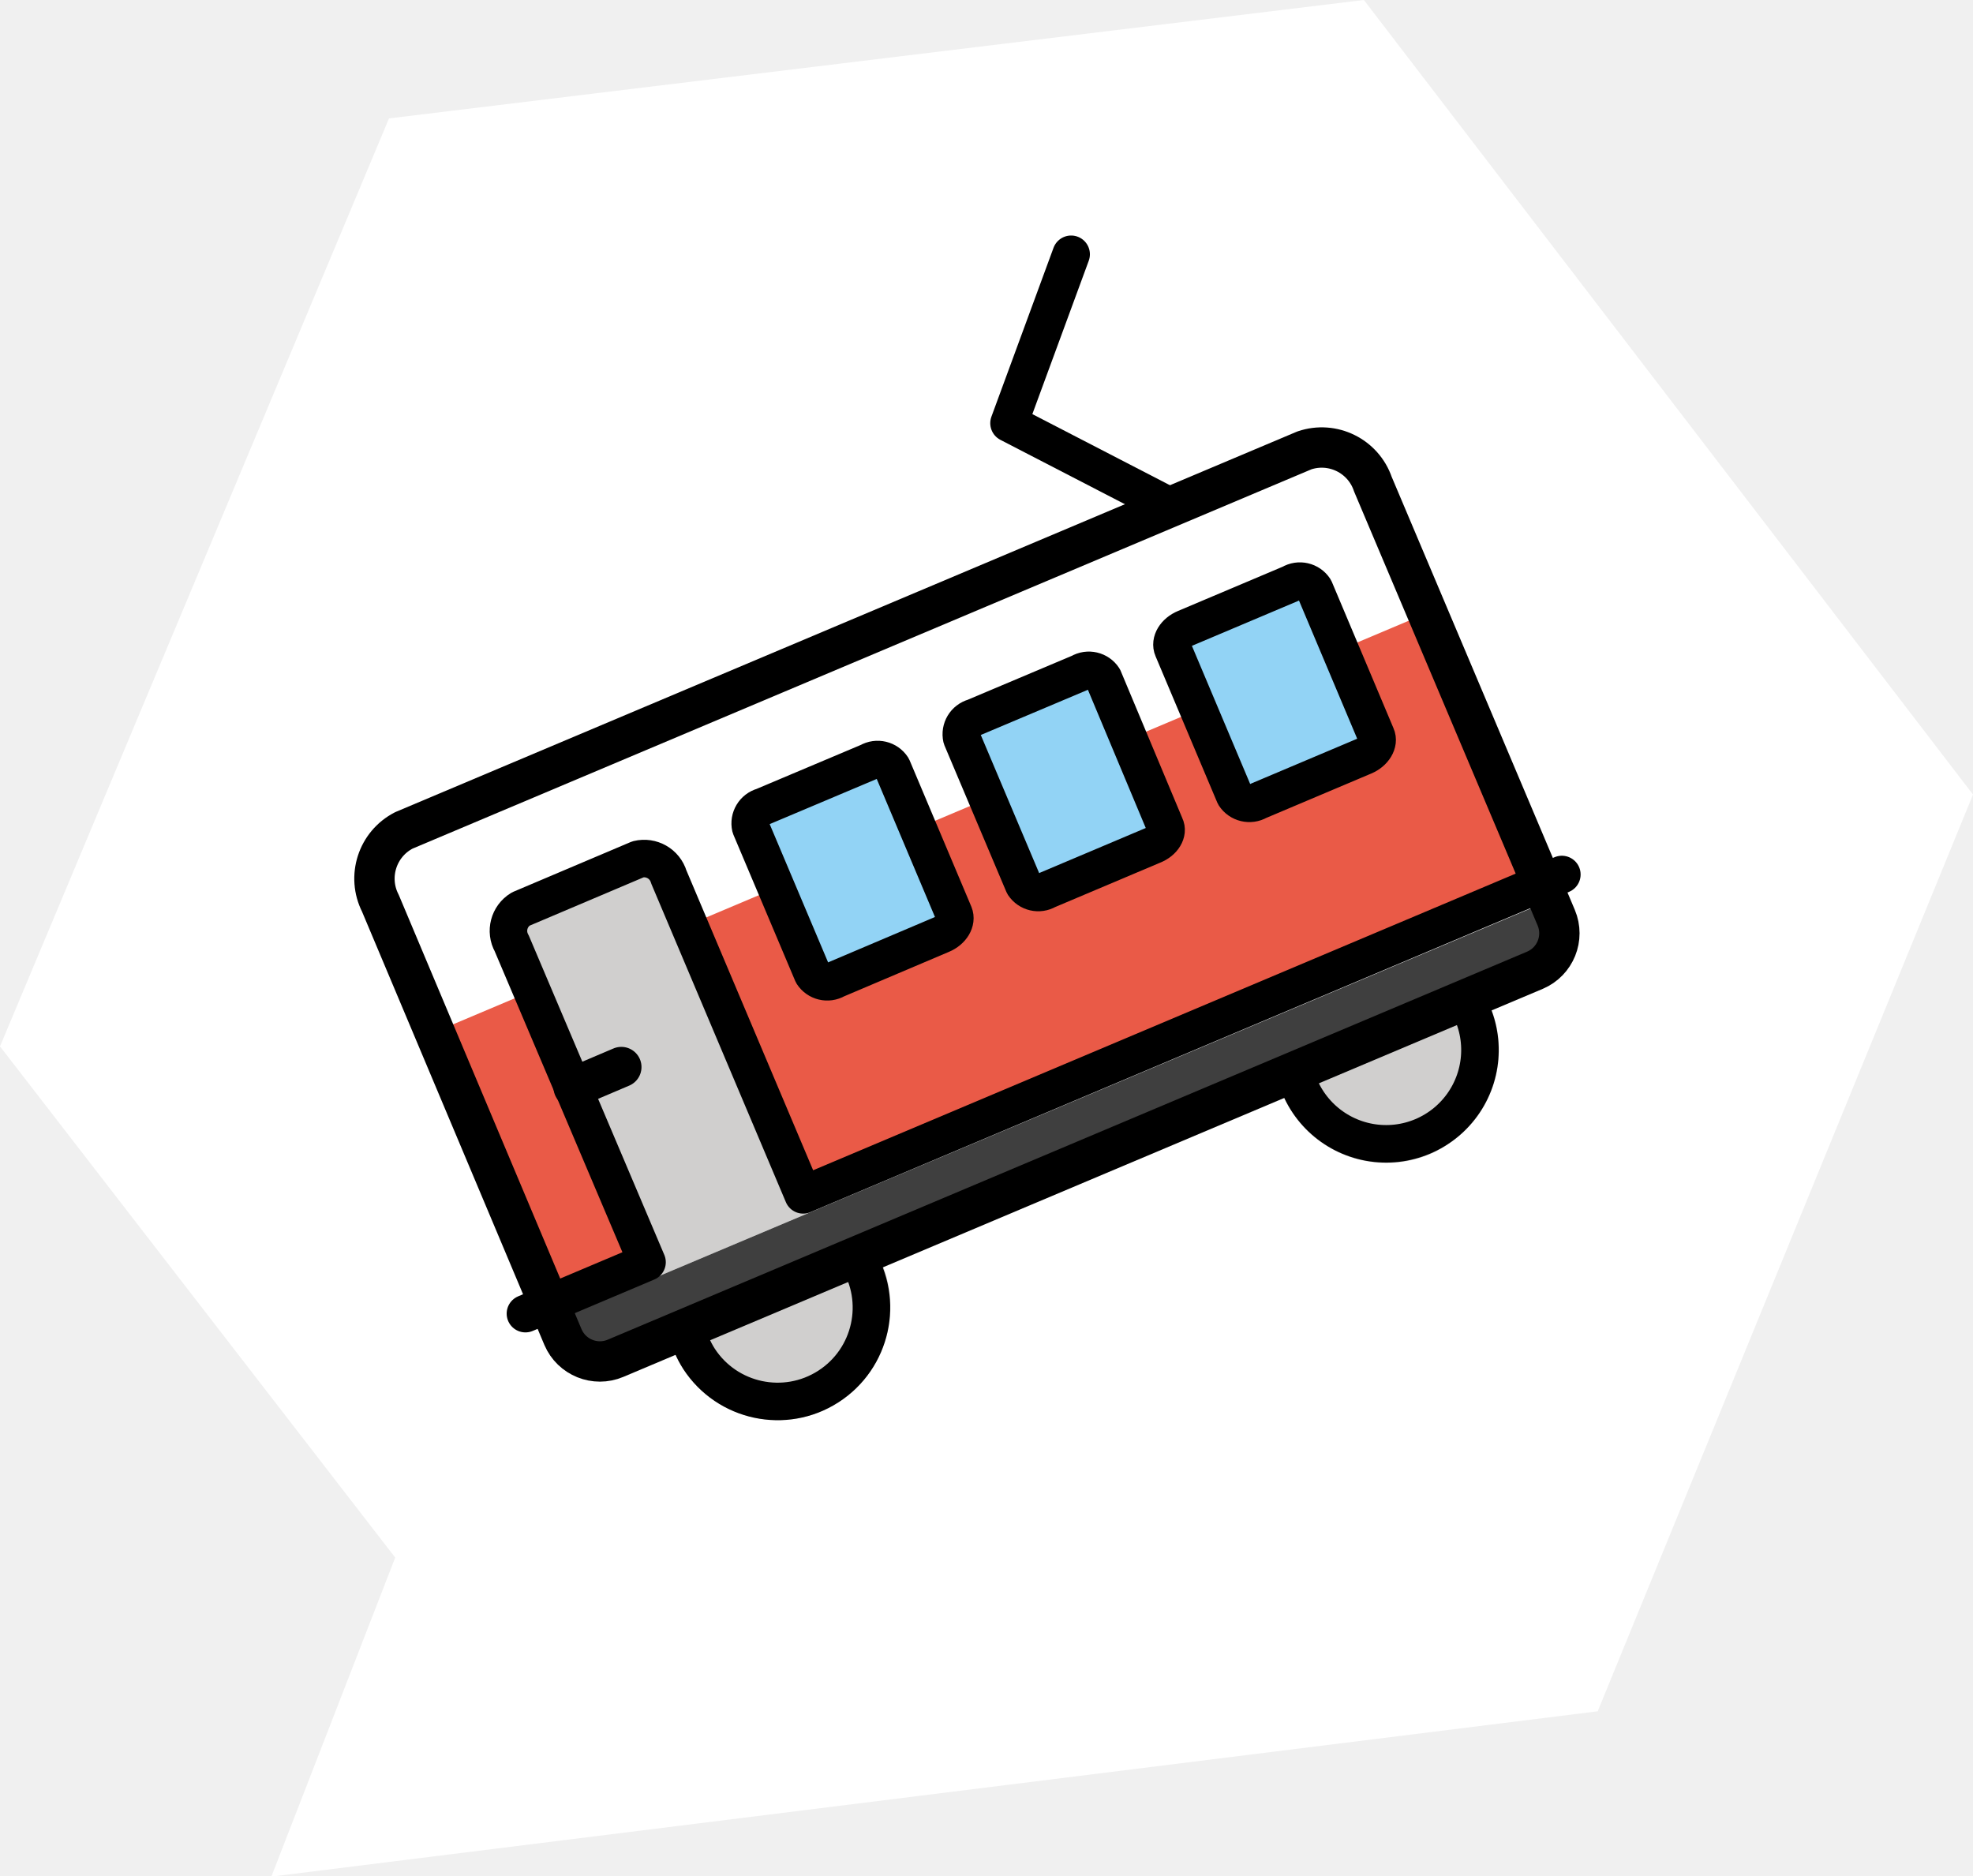
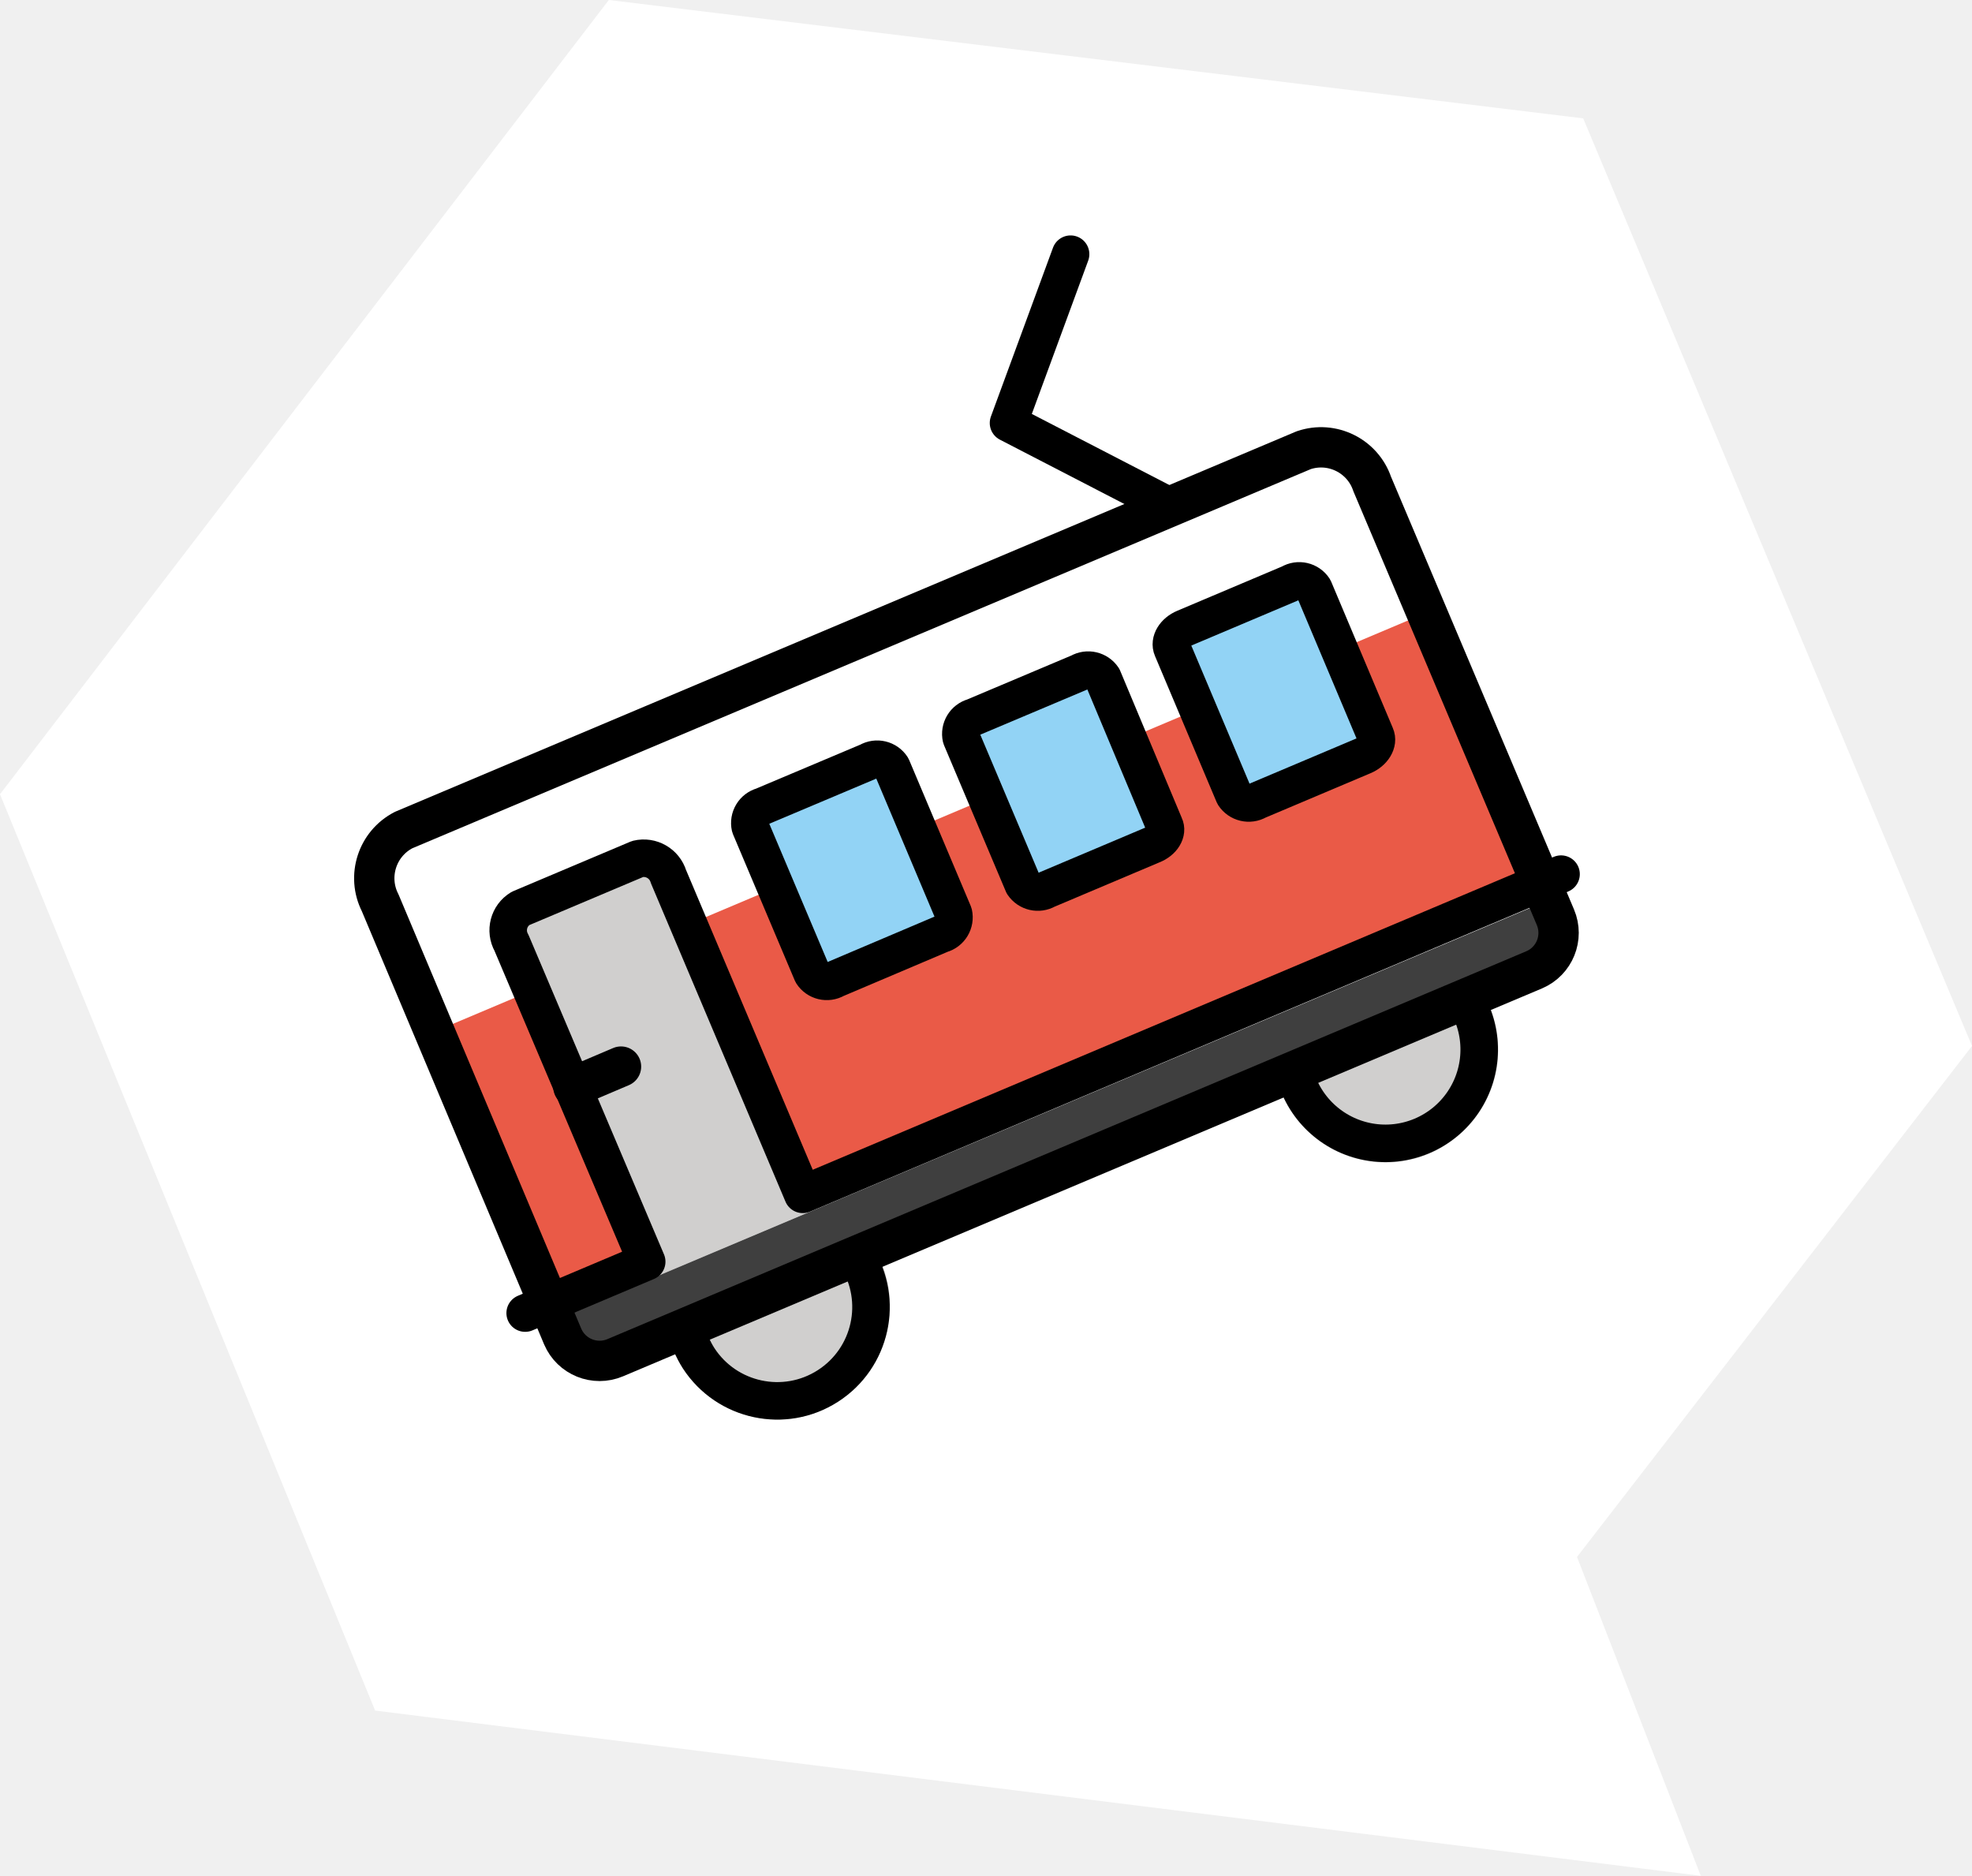
- <svg xmlns="http://www.w3.org/2000/svg" id="Слой_1" data-name="Слой 1" viewBox="0 0 105.14 99.96">
+ <svg xmlns="http://www.w3.org/2000/svg" viewBox="0 0 105.14 100">
  <defs>
-     <style>
+     <style> 
      .cls-4{fill:#d0cfce}.cls-7,.cls-8{fill:none;stroke:#000;stroke-linecap:round;stroke-linejoin:round}.cls-7{stroke-width:2.15px}.cls-8{stroke-width:2px}
    </style>
  </defs>
-   <path fill="#fff" fill-rule="evenodd" d="m72.68 0 32.46 42.34-20 48.85L14.46 100l6.6-17L0 55.76 20.73 6.31Z" />
+   <path fill="#fff" fill-rule="evenodd" d="m84.41 6.31 20.73 49.45L84.08 83l6.6 17L20 91.19 0 42.34 32.46 0Z" />
  <path fill="#fff" d="M76.94 34.72 24 57.06 19.79 47a1.87 1.87 0 0 1 1-2.44l49.47-20.9a1.87 1.87 0 0 1 2.44 1Z" />
-   <path fill="#ea5a47" d="m23.16 55 52.9-22.34 5.29 12.51a2.06 2.06 0 0 1-1.1 2.7l-49.1 20.72a2 2 0 0 1-2.7-1.09Z" />
+   <path fill="#ea5a47" d="m23.16 55 52.9-22.34 5.29 12.51a2.06 2.06 0 0 1-1.1 2.7l-49.1 20.72a2 2 0 0 1-2.65-1 .54.54 0 0 1-.05-.11Z" />
  <path d="m26.73 48.86 8.27-3.5 8.17 19.24-8.31 3.51Z" class="cls-4" />
-   <path fill="#92d3f5" d="m50.18 49.8-5.63 2.39a.93.93 0 0 1-1.25-.3L40 44.08a.93.93 0 0 1 .66-1.1l5.64-2.38a.93.93 0 0 1 1.25.3l3.29 7.8c.16.39-.13.88-.66 1.1Zm11.25-4.75-5.63 2.38a.93.93 0 0 1-1.25-.29l-3.3-7.81a.93.93 0 0 1 .66-1.1l5.64-2.38a.93.93 0 0 1 1.25.29L62.09 44c.17.34-.09.83-.66 1.05Zm11.25-4.75-5.63 2.38a.94.94 0 0 1-1.26-.3l-3.29-7.8c-.17-.39.13-.88.66-1.1l5.63-2.38a.93.93 0 0 1 1.26.29l3.29 7.81c.17.38-.13.88-.66 1.1Z" />
-   <path fill="#3f3f3f" d="M29.64 70.31 82.54 48l.52 1.24a1.79 1.79 0 0 1-1 2.35l-49.59 21a1.79 1.79 0 0 1-2.35-1Z" />
-   <path d="M43.79 75.2a6 6 0 0 1-7.86-3.2 5.41 5.41 0 0 1-.32-1 1 1 0 0 1 .59-1.15L45.27 66a1 1 0 0 1 1.23.38 6 6 0 0 1-1.8 8.29 6.12 6.12 0 0 1-.91.53Zm32.42-13.7a6 6 0 0 1-7.86-3.19 6.6 6.6 0 0 1-.32-1 1 1 0 0 1 .59-1.15l9.07-3.84a1 1 0 0 1 1.23.38 6 6 0 0 1-1.8 8.3 5.27 5.27 0 0 1-.91.5Z" class="cls-4" />
+   <path fill="#92d3f5" d="m50.18 49.8-5.63 2.39a.93.93 0 0 1-1.25-.3L40 44.08a.93.93 0 0 1 .66-1.1l5.64-2.38a.93.93 0 0 1 1.25.3l3.29 7.8a.93.93 0 0 1-.66 1.1Zm11.25-4.75-5.63 2.38a.94.94 0 0 1-1.25-.29l-3.3-7.81a.93.93 0 0 1 .66-1.1l5.64-2.38a.94.94 0 0 1 1.25.29L62.09 44c.17.34-.09.83-.66 1.05Zm11.25-4.75-5.63 2.38a.94.94 0 0 1-1.26-.3l-3.29-7.8c-.17-.39.13-.88.66-1.1l5.63-2.38a.93.93 0 0 1 1.26.29l3.29 7.81c.17.38-.13.88-.66 1.1Z" />
+   <path fill="#3f3f3f" d="M29.64 70.31 82.54 48l.52 1.24a1.8 1.8 0 0 1-1 2.34l-49.59 21a1.8 1.8 0 0 1-2.34-1Z" />
+   <path d="M43.79 75.2a6 6 0 0 1-7.86-3.2 5.06 5.06 0 0 1-.32-1 1 1 0 0 1 .59-1.15L45.27 66a1 1 0 0 1 1.23.38 6 6 0 0 1-1.8 8.29 6.35 6.35 0 0 1-.91.53Zm32.42-13.7a6 6 0 0 1-7.86-3.19 6.85 6.85 0 0 1-.32-1 1 1 0 0 1 .59-1.15l9.07-3.84a1 1 0 0 1 1.23.38 6 6 0 0 1-1.79 8.3 5.37 5.37 0 0 1-.92.5Z" class="cls-4" />
  <path d="m81.8 51.7-49 20.68a2.14 2.14 0 0 1-2.8-1.13l-9.73-23.12a2.89 2.89 0 0 1 1.25-3.88L69.51 24a2.88 2.88 0 0 1 3.65 1.8l9.77 23.1a2.14 2.14 0 0 1-1.13 2.8Z" class="cls-7" />
-   <path d="m28 70 6.48-2.74-7.21-16.99a1.36 1.36 0 0 1 .48-1.83L34 45.79a1.37 1.37 0 0 1 1.64.94l7.16 16.94L83.23 46.6" class="cls-8" />
-   <path d="m50.18 49.8-5.63 2.39a.93.93 0 0 1-1.25-.3L40 44.08a.93.93 0 0 1 .66-1.1l5.64-2.38a.93.93 0 0 1 1.25.3l3.29 7.8c.16.39-.13.88-.66 1.1Zm11.25-4.75-5.63 2.38a.93.93 0 0 1-1.25-.29l-3.3-7.81a.93.93 0 0 1 .66-1.1l5.64-2.38a.93.93 0 0 1 1.25.29L62.09 44c.17.34-.09.83-.66 1.05Zm11.25-4.75-5.63 2.38a.94.94 0 0 1-1.26-.3l-3.29-7.8c-.17-.39.13-.88.66-1.1l5.63-2.38a.93.93 0 0 1 1.26.29l3.29 7.81c.17.38-.13.88-.66 1.1ZM45.66 67a5 5 0 0 1-8.41 5.41 5 5 0 0 1-.66-1.57m41.49-17.58A5 5 0 1 1 69 57.1" class="cls-8" />
+   <path d="m28 70 6.48-2.74-7.21-17a1.36 1.36 0 0 1 .48-1.83L34 45.79a1.38 1.38 0 0 1 1.64.94l7.16 16.94L83.23 46.6" class="cls-8" />
+   <path d="m50.18 49.8-5.63 2.39a.93.93 0 0 1-1.25-.3L40 44.08a.93.93 0 0 1 .66-1.1l5.64-2.38a.93.93 0 0 1 1.25.3l3.29 7.8a.93.93 0 0 1-.66 1.1Zm11.25-4.75-5.63 2.38a.94.94 0 0 1-1.25-.29l-3.3-7.81a.93.93 0 0 1 .66-1.1l5.64-2.38a.94.94 0 0 1 1.25.29L62.09 44c.17.34-.09.83-.66 1.05Zm11.25-4.75-5.63 2.38a.94.94 0 0 1-1.26-.3l-3.29-7.8c-.17-.39.13-.88.66-1.1l5.63-2.38a.93.93 0 0 1 1.26.29l3.29 7.81c.17.38-.13.88-.66 1.1ZM45.66 67a5 5 0 0 1-8.41 5.41 5 5 0 0 1-.66-1.57m41.49-17.58A5 5 0 1 1 69 57.1" class="cls-8" />
  <path d="m33.11 56.86-2.54 1.08" class="cls-7" />
  <path d="m62.38 27-8.61-4.45 3.31-9" class="cls-8" />
</svg>
